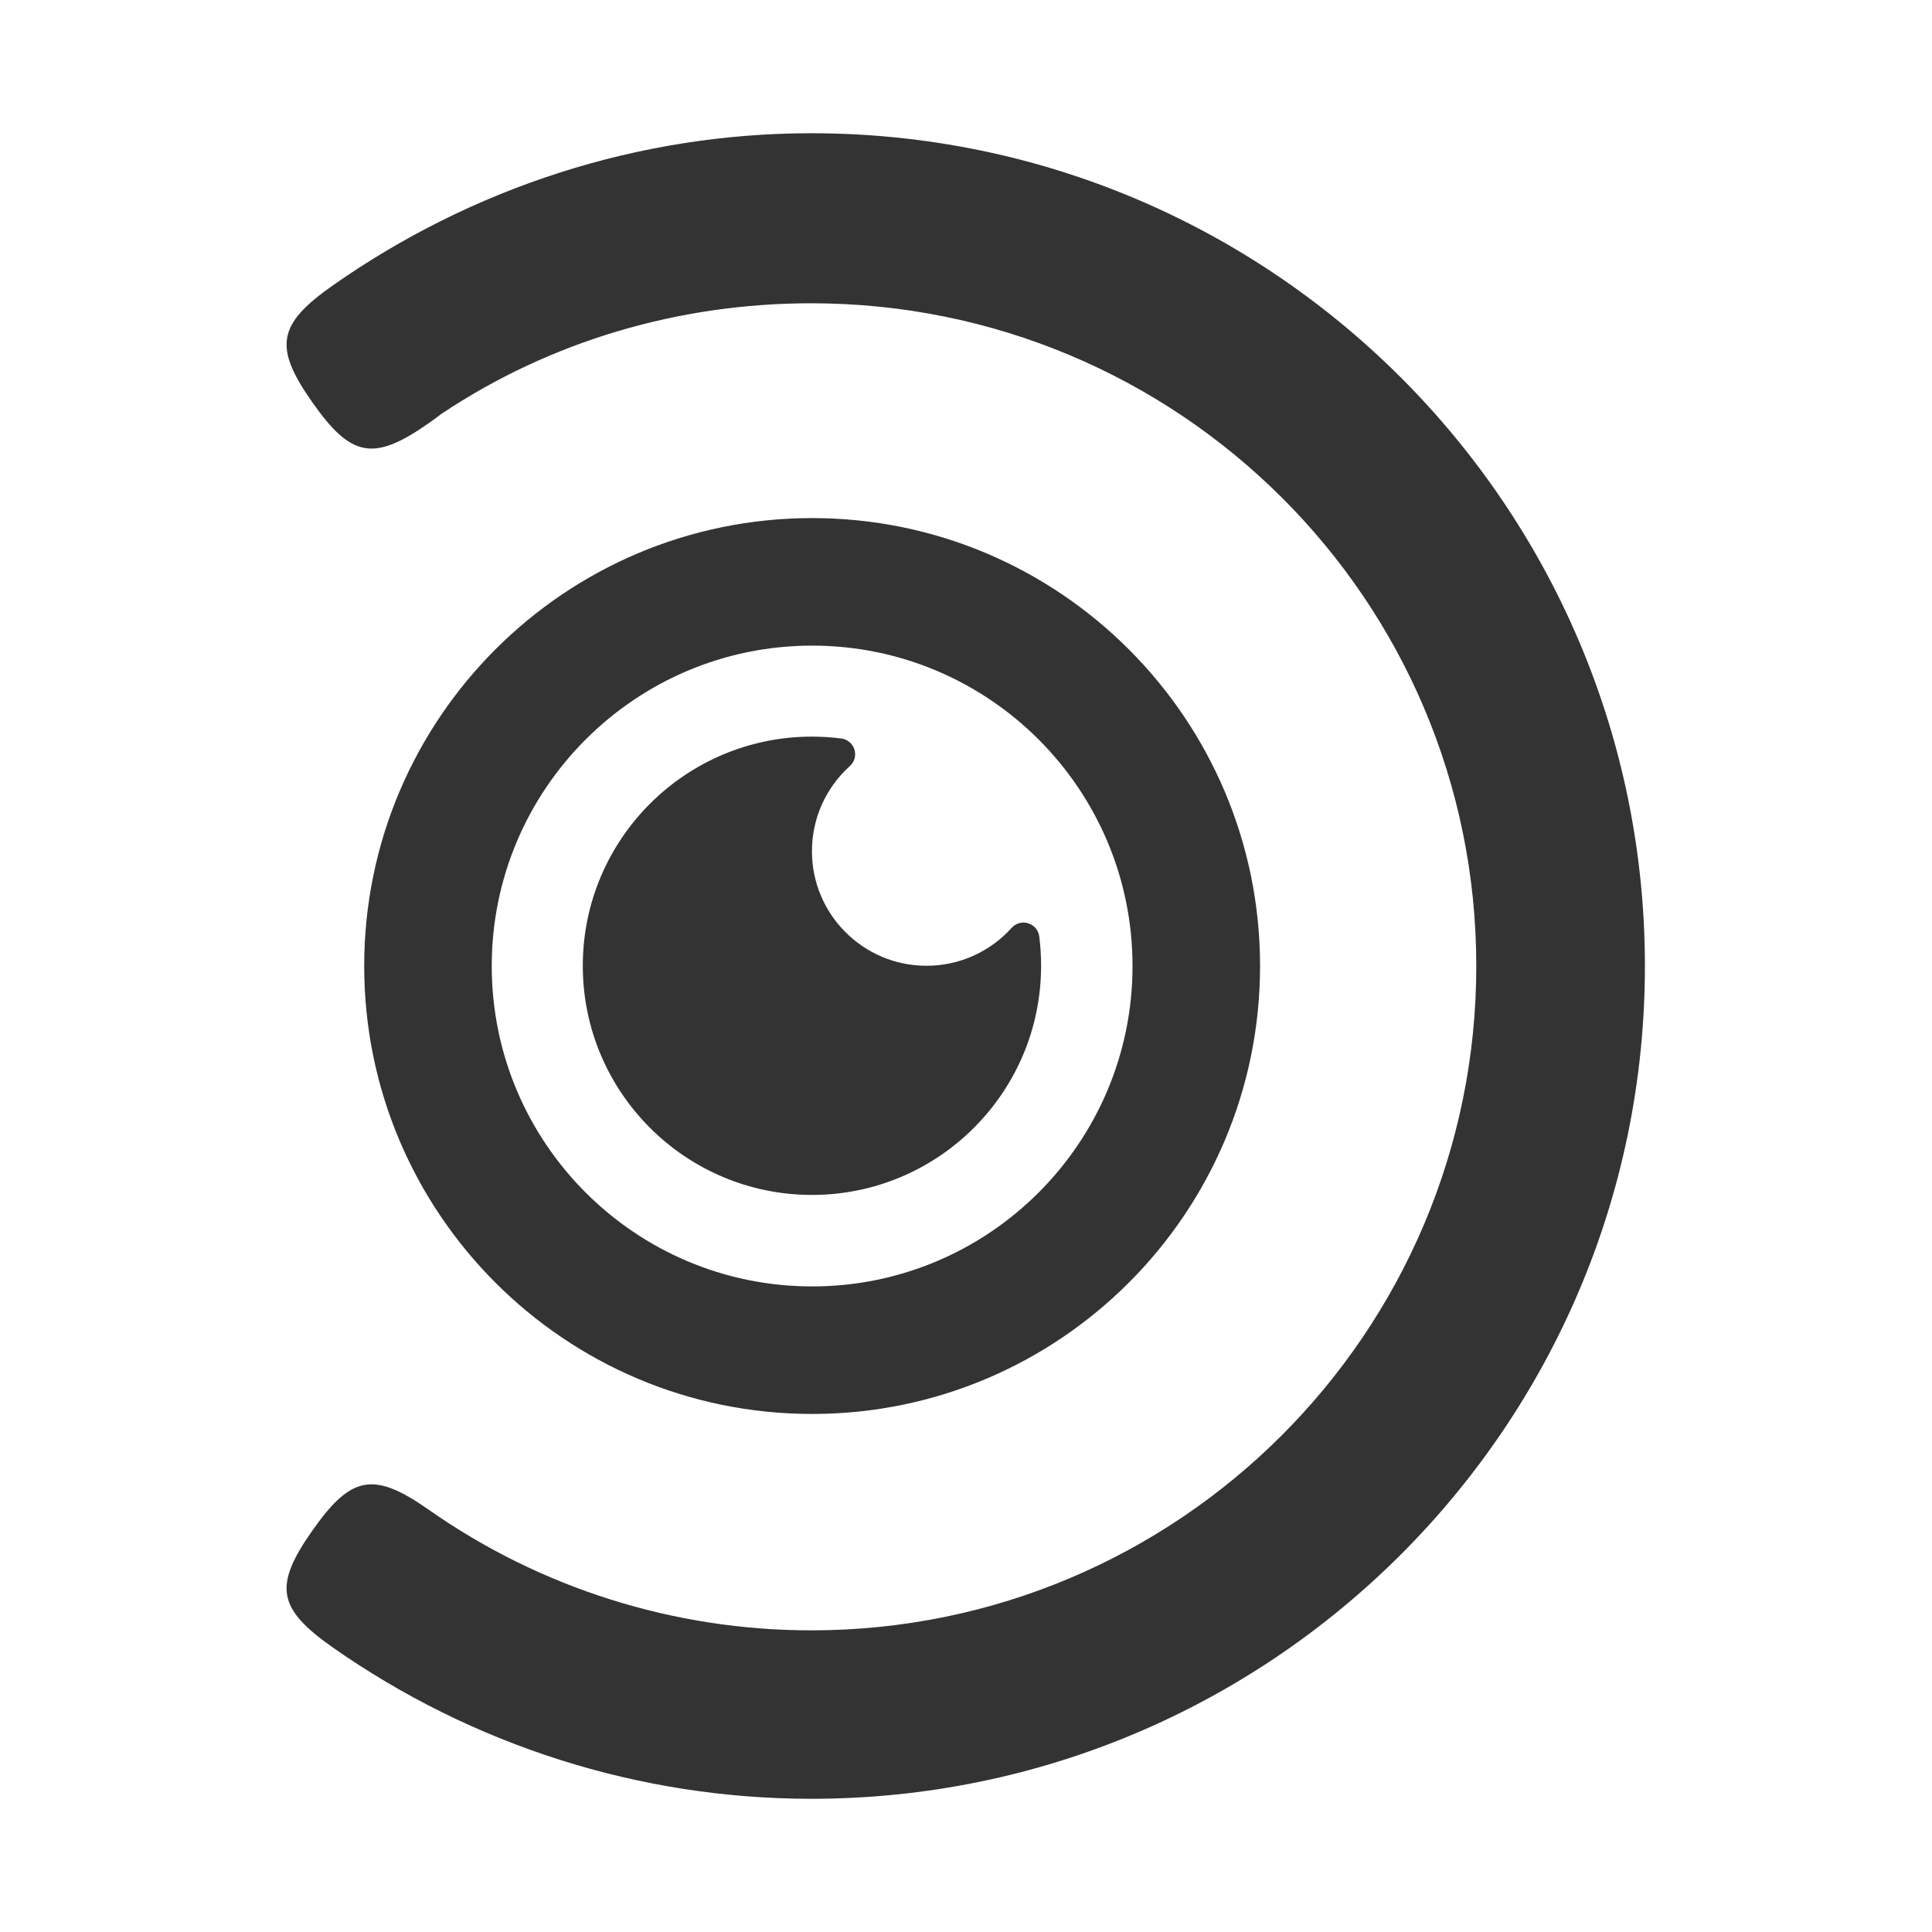
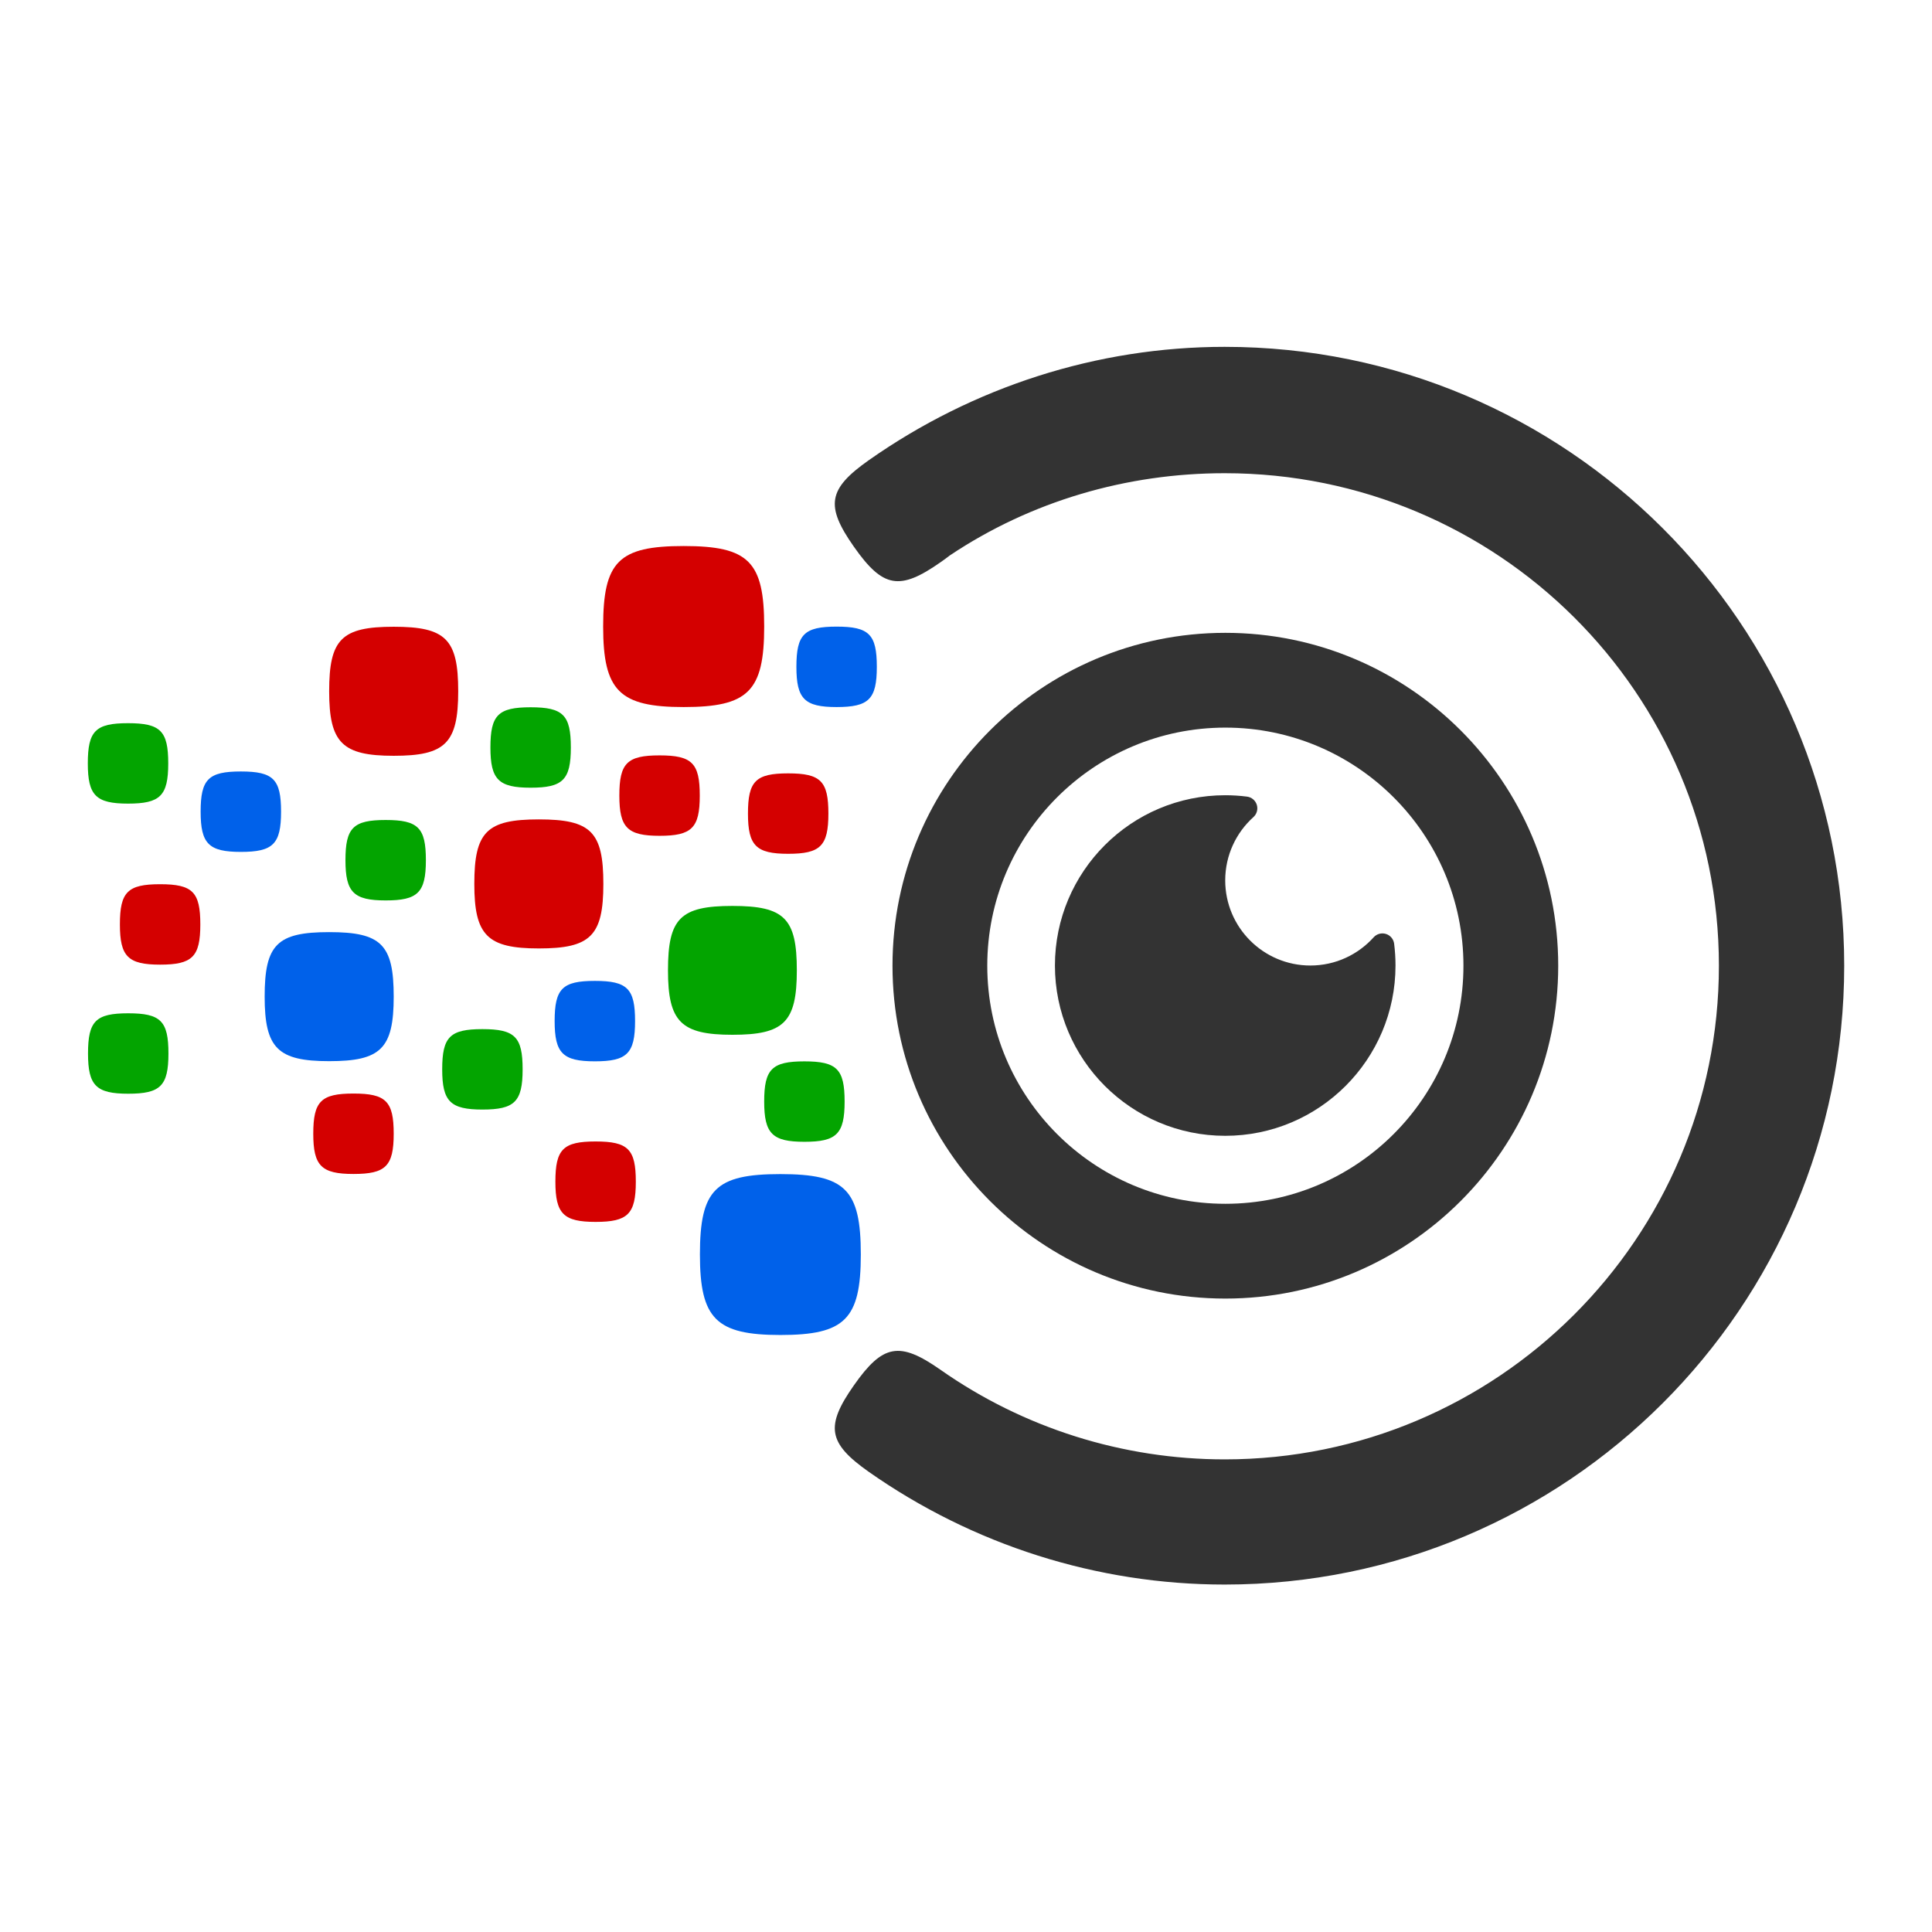
- <svg xmlns="http://www.w3.org/2000/svg" width="757" height="757" viewBox="281.76 -52.24 757.48 757.48" version="1.1" xml:space="preserve" style="fill-rule:evenodd;clip-rule:evenodd;stroke-linejoin:round;stroke-miterlimit:2;">
-   <style>/* The mark is dark grey, which vanishes on a dark browser tab bar. Browsers honour prefers-color-scheme inside an SVG favicon, so flip it to near-white there. !important is needed because each path carries its colour as an inline style attribute. */@media (prefers-color-scheme: dark){path{fill:#f2f2f2 !important}}</style>
+ <svg xmlns="http://www.w3.org/2000/svg" width="1019" height="1019" viewBox="-46.33 -183.00 1019.33 1019.33" version="1.1" xml:space="preserve" style="fill-rule:evenodd;clip-rule:evenodd;stroke-linejoin:round;stroke-miterlimit:2;">
+   <style>/* Only the dark eye paths flip in dark mode; the red/green/blue pixel squares are brand colours and must stay as they are. */@media (prefers-color-scheme: dark){path[style*="51,51,51"]{fill:#f2f2f2 !important}}</style>
  <g transform="matrix(1,0,0,1,-2007.613,-11350.302)">
    <g transform="matrix(2.032258,0,0,0.483761,19.06452,12616.676)">
      <g transform="matrix(0.934799,0,0,0.992933,63.10286,-20.87364)">
        <g>
          <g transform="matrix(0.611181,0,0,2.41464,791.6613,-9760.3)">
            <path d="M661.79,3010.561C709.207,2977.213 765.54,2959 823.509,2959C978.878,2959 1105.018,3085.14 1105.018,3240.509C1105.018,3395.878 978.878,3522.018 823.509,3522.018C765.54,3522.018 709.069,3504.001 661.652,3470.654C643.204,3457.605 641.962,3449.986 655.055,3431.336C668.158,3412.673 675.741,3411.273 694.282,3424.258C732.108,3450.86 777.265,3465.078 823.509,3465.078C947.452,3465.078 1048.078,3364.452 1048.078,3240.509C1048.078,3116.566 947.452,3016.479 823.509,3016.479C778.991,3016.479 735.517,3029.171 698.587,3053.893C697.342,3054.86 695.992,3055.852 694.535,3056.877C675.81,3070.051 668.218,3068.724 655.055,3049.976C641.929,3031.279 643.211,3023.669 661.79,3010.561Z" style="fill:rgb(51,51,51);" />
          </g>
          <g transform="matrix(0,-9.313844,-2.354955,0,1295.158,-2249.201)">
            <path d="M-33.666,-39.255C-55.332,-39.255 -72.922,-21.665 -72.922,0C-72.922,21.665 -55.332,39.255 -33.666,39.255C-12.001,39.255 5.589,21.665 5.589,0C5.589,-21.665 -12.001,-39.255 -33.666,-39.255ZM-33.666,-28.078C-18.169,-28.078 -5.588,-15.497 -5.588,0C-5.588,15.497 -18.169,28.078 -33.666,28.078C-49.164,28.078 -61.745,15.497 -61.745,0C-61.745,-15.497 -49.164,-28.078 -33.666,-28.078Z" style="fill:rgb(51,51,51);" />
          </g>
          <g transform="matrix(0.537028,0,0,2.123945,911.6477,-26732.759)">
            <path d="M790.858,11660.31C792.464,11658.555 794.943,11657.892 797.21,11658.613C799.478,11659.333 801.12,11661.306 801.418,11663.666C801.883,11667.357 802.126,11671.119 802.126,11674.937C802.126,11723.54 762.666,11763 714.063,11763C665.46,11763 626,11723.54 626,11674.937C626,11626.334 665.46,11586.874 714.063,11586.874C717.881,11586.874 721.643,11587.117 725.333,11587.59C727.69,11587.888 729.659,11589.528 730.379,11591.792C731.098,11594.056 730.437,11596.532 728.685,11598.136C719.713,11606.205 714.063,11617.901 714.063,11630.905C714.063,11655.207 733.793,11674.937 758.095,11674.937C771.099,11674.937 782.795,11669.287 790.858,11660.31Z" style="fill:rgb(51,51,51);" />
          </g>
        </g>
        <g transform="matrix(1.036001,0,0,1.048602,-45.00836,60.09665)">
          <g transform="matrix(0.095765,0,0,0.374146,1062.254,-2439.363)">
-                         </g>
+             <path d="M899.4,258C1081.454,258 1124.8,301.346 1124.8,483.4C1124.8,665.454 1079.292,708.8 899.4,708.8C719.508,708.8 674,663.292 674,483.4C674,301.346 717.346,258 899.4,258Z" style="fill:rgb(212,0,0);" />
+           </g>
          <g transform="matrix(0.076738,0,0,0.299851,1040.541,-2133.85)">
-                         </g>
+             <path d="M899.4,258C1081.454,258 1124.8,301.346 1124.8,483.4C1124.8,665.454 1079.292,708.8 899.4,708.8C719.508,708.8 674,663.292 674,483.4C674,301.346 717.346,258 899.4,258Z" style="fill:rgb(212,0,0);" />
+           </g>
          <g transform="matrix(0.076738,0,0,0.299851,1001.631,-2335.645)">
-                         </g>
+             <path d="M899.4,258C1081.454,258 1124.8,301.346 1124.8,483.4C1124.8,665.454 1079.292,708.8 899.4,708.8C719.508,708.8 674,663.292 674,483.4C674,301.346 717.346,258 899.4,258Z" style="fill:rgb(212,0,0);" />
+           </g>
          <g transform="matrix(0.076738,0,0,0.299851,984.3376,-2015.77)">
-                         </g>
+             <path d="M899.4,258C1081.454,258 1124.8,301.346 1124.8,483.4C1124.8,665.454 1079.292,708.8 899.4,708.8C719.508,708.8 674,663.292 674,483.4C674,301.346 717.346,258 899.4,258Z" style="fill:rgb(0,97,234);" />
+           </g>
          <g transform="matrix(0.047827,0,0,0.186884,1051.418,-1885.014)">
-                         </g>
+             <path d="M899.4,258C1081.454,258 1124.8,301.346 1124.8,483.4C1124.8,665.454 1079.292,708.8 899.4,708.8C719.508,708.8 674,663.292 674,483.4C674,301.346 717.346,258 899.4,258Z" style="fill:rgb(3,164,0);" />
+           </g>
          <g transform="matrix(0.047827,0,0,0.186884,1081.561,-1935.533)">
-                         </g>
+             <path d="M899.4,258C1081.454,258 1124.8,301.346 1124.8,483.4C1124.8,665.454 1079.292,708.8 899.4,708.8C719.508,708.8 674,663.292 674,483.4C674,301.346 717.346,258 899.4,258Z" style="fill:rgb(0,97,234);" />
+           </g>
          <g transform="matrix(0.047827,0,0,0.186884,1098.906,-2171.754)">
-                         </g>
+             <path d="M899.4,258C1081.454,258 1124.8,301.346 1124.8,483.4C1124.8,665.454 1079.292,708.8 899.4,708.8C719.508,708.8 674,663.292 674,483.4C674,301.346 717.346,258 899.4,258Z" style="fill:rgb(212,0,0);" />
+           </g>
          <g transform="matrix(0.047827,0,0,0.186884,1133.385,-2152.914)">
-                         </g>
+             <path d="M899.4,258C1081.454,258 1124.8,301.346 1124.8,483.4C1124.8,665.454 1079.292,708.8 899.4,708.8C719.508,708.8 674,663.292 674,483.4C674,301.346 717.346,258 899.4,258Z" style="fill:rgb(212,0,0);" />
+           </g>
          <g transform="matrix(0.047827,0,0,0.186884,1146.369,-2306.632)">
-                         </g>
+             <path d="M899.4,258C1081.454,258 1124.8,301.346 1124.8,483.4C1124.8,665.454 1079.292,708.8 899.4,708.8C719.508,708.8 674,663.292 674,483.4C674,301.346 717.346,258 899.4,258Z" style="fill:rgb(0,97,234);" />
+           </g>
          <g transform="matrix(0.047827,0,0,0.186884,986.6613,-2154.901)">
-                         </g>
+             <path d="M899.4,258C1081.454,258 1124.8,301.346 1124.8,483.4C1124.8,665.454 1079.292,708.8 899.4,708.8C719.508,708.8 674,663.292 674,483.4C674,301.346 717.346,258 899.4,258Z" style="fill:rgb(0,97,234);" />
+           </g>
          <g transform="matrix(0.047827,0,0,0.186884,956.4169,-2205.481)">
-                         </g>
+             <path d="M899.4,258C1081.454,258 1124.8,301.346 1124.8,483.4C1124.8,665.454 1079.292,708.8 899.4,708.8C719.508,708.8 674,663.292 674,483.4C674,301.346 717.346,258 899.4,258Z" style="fill:rgb(3,164,0);" />
+           </g>
          <g transform="matrix(0.047827,0,0,0.186884,965.0182,-2036.803)">
-                         </g>
+             <path d="M899.4,258C1081.454,258 1124.8,301.346 1124.8,483.4C1124.8,665.454 1079.292,708.8 899.4,708.8C719.508,708.8 674,663.292 674,483.4C674,301.346 717.346,258 899.4,258Z" style="fill:rgb(212,0,0);" />
+           </g>
          <g transform="matrix(0.047827,0,0,0.186884,956.4718,-1901.599)">
-                         </g>
+             <path d="M899.4,258C1081.454,258 1124.8,301.346 1124.8,483.4C1124.8,665.454 1079.292,708.8 899.4,708.8C719.508,708.8 674,663.292 674,483.4C674,301.346 717.346,258 899.4,258Z" style="fill:rgb(3,164,0);" />
+           </g>
          <g transform="matrix(0.047827,0,0,0.186884,1025.484,-2104.074)">
-                         </g>
+             <path d="M899.4,258C1081.454,258 1124.8,301.346 1124.8,483.4C1124.8,665.454 1079.292,708.8 899.4,708.8C719.508,708.8 674,663.292 674,483.4C674,301.346 717.346,258 899.4,258Z" style="fill:rgb(3,164,0);" />
+           </g>
          <g transform="matrix(0.047827,0,0,0.186884,1064.344,-2222.15)">
-                         </g>
+             <path d="M899.4,258C1081.454,258 1124.8,301.346 1124.8,483.4C1124.8,665.454 1079.292,708.8 899.4,708.8C719.508,708.8 674,663.292 674,483.4C674,301.346 717.346,258 899.4,258Z" style="fill:rgb(3,164,0);" />
+           </g>
          <g transform="matrix(0.047827,0,0,0.186884,1081.762,-1767.333)">
-                         </g>
+             <path d="M899.4,258C1081.454,258 1124.8,301.346 1124.8,483.4C1124.8,665.454 1079.292,708.8 899.4,708.8C719.508,708.8 674,663.292 674,483.4C674,301.346 717.346,258 899.4,258Z" style="fill:rgb(212,0,0);" />
+           </g>
          <g transform="matrix(0.047827,0,0,0.186884,1137.734,-1851.245)">
-                         </g>
+             <path d="M899.4,258C1081.454,258 1124.8,301.346 1124.8,483.4C1124.8,665.454 1079.292,708.8 899.4,708.8C719.508,708.8 674,663.292 674,483.4C674,301.346 717.346,258 899.4,258Z" style="fill:rgb(3,164,0);" />
+           </g>
          <g transform="matrix(0.047827,0,0,0.186884,1016.856,-1817.538)">
-                         </g>
+             <path d="M899.4,258C1081.454,258 1124.8,301.346 1124.8,483.4C1124.8,665.454 1079.292,708.8 899.4,708.8C719.508,708.8 674,663.292 674,483.4C674,301.346 717.346,258 899.4,258Z" style="fill:rgb(212,0,0);" />
+           </g>
          <g transform="matrix(0.09568,0,0,0.373868,1088.252,-1781.404)">
-                         </g>
+             <path d="M899.4,258C1081.454,258 1124.8,301.346 1124.8,483.4C1124.8,665.454 1079.292,708.8 899.4,708.8C719.508,708.8 674,663.292 674,483.4C674,301.346 717.346,258 899.4,258Z" style="fill:rgb(0,97,234);" />
+           </g>
          <g transform="matrix(0.076621,0,0,0.299395,1092.537,-2043.088)">
-                         </g>
+             <path d="M899.4,258C1081.454,258 1124.8,301.346 1124.8,483.4C1124.8,665.454 1079.292,708.8 899.4,708.8C719.508,708.8 674,663.292 674,483.4C674,301.346 717.346,258 899.4,258Z" style="fill:rgb(3,164,0);" />
+           </g>
        </g>
      </g>
    </g>
  </g>
</svg>
